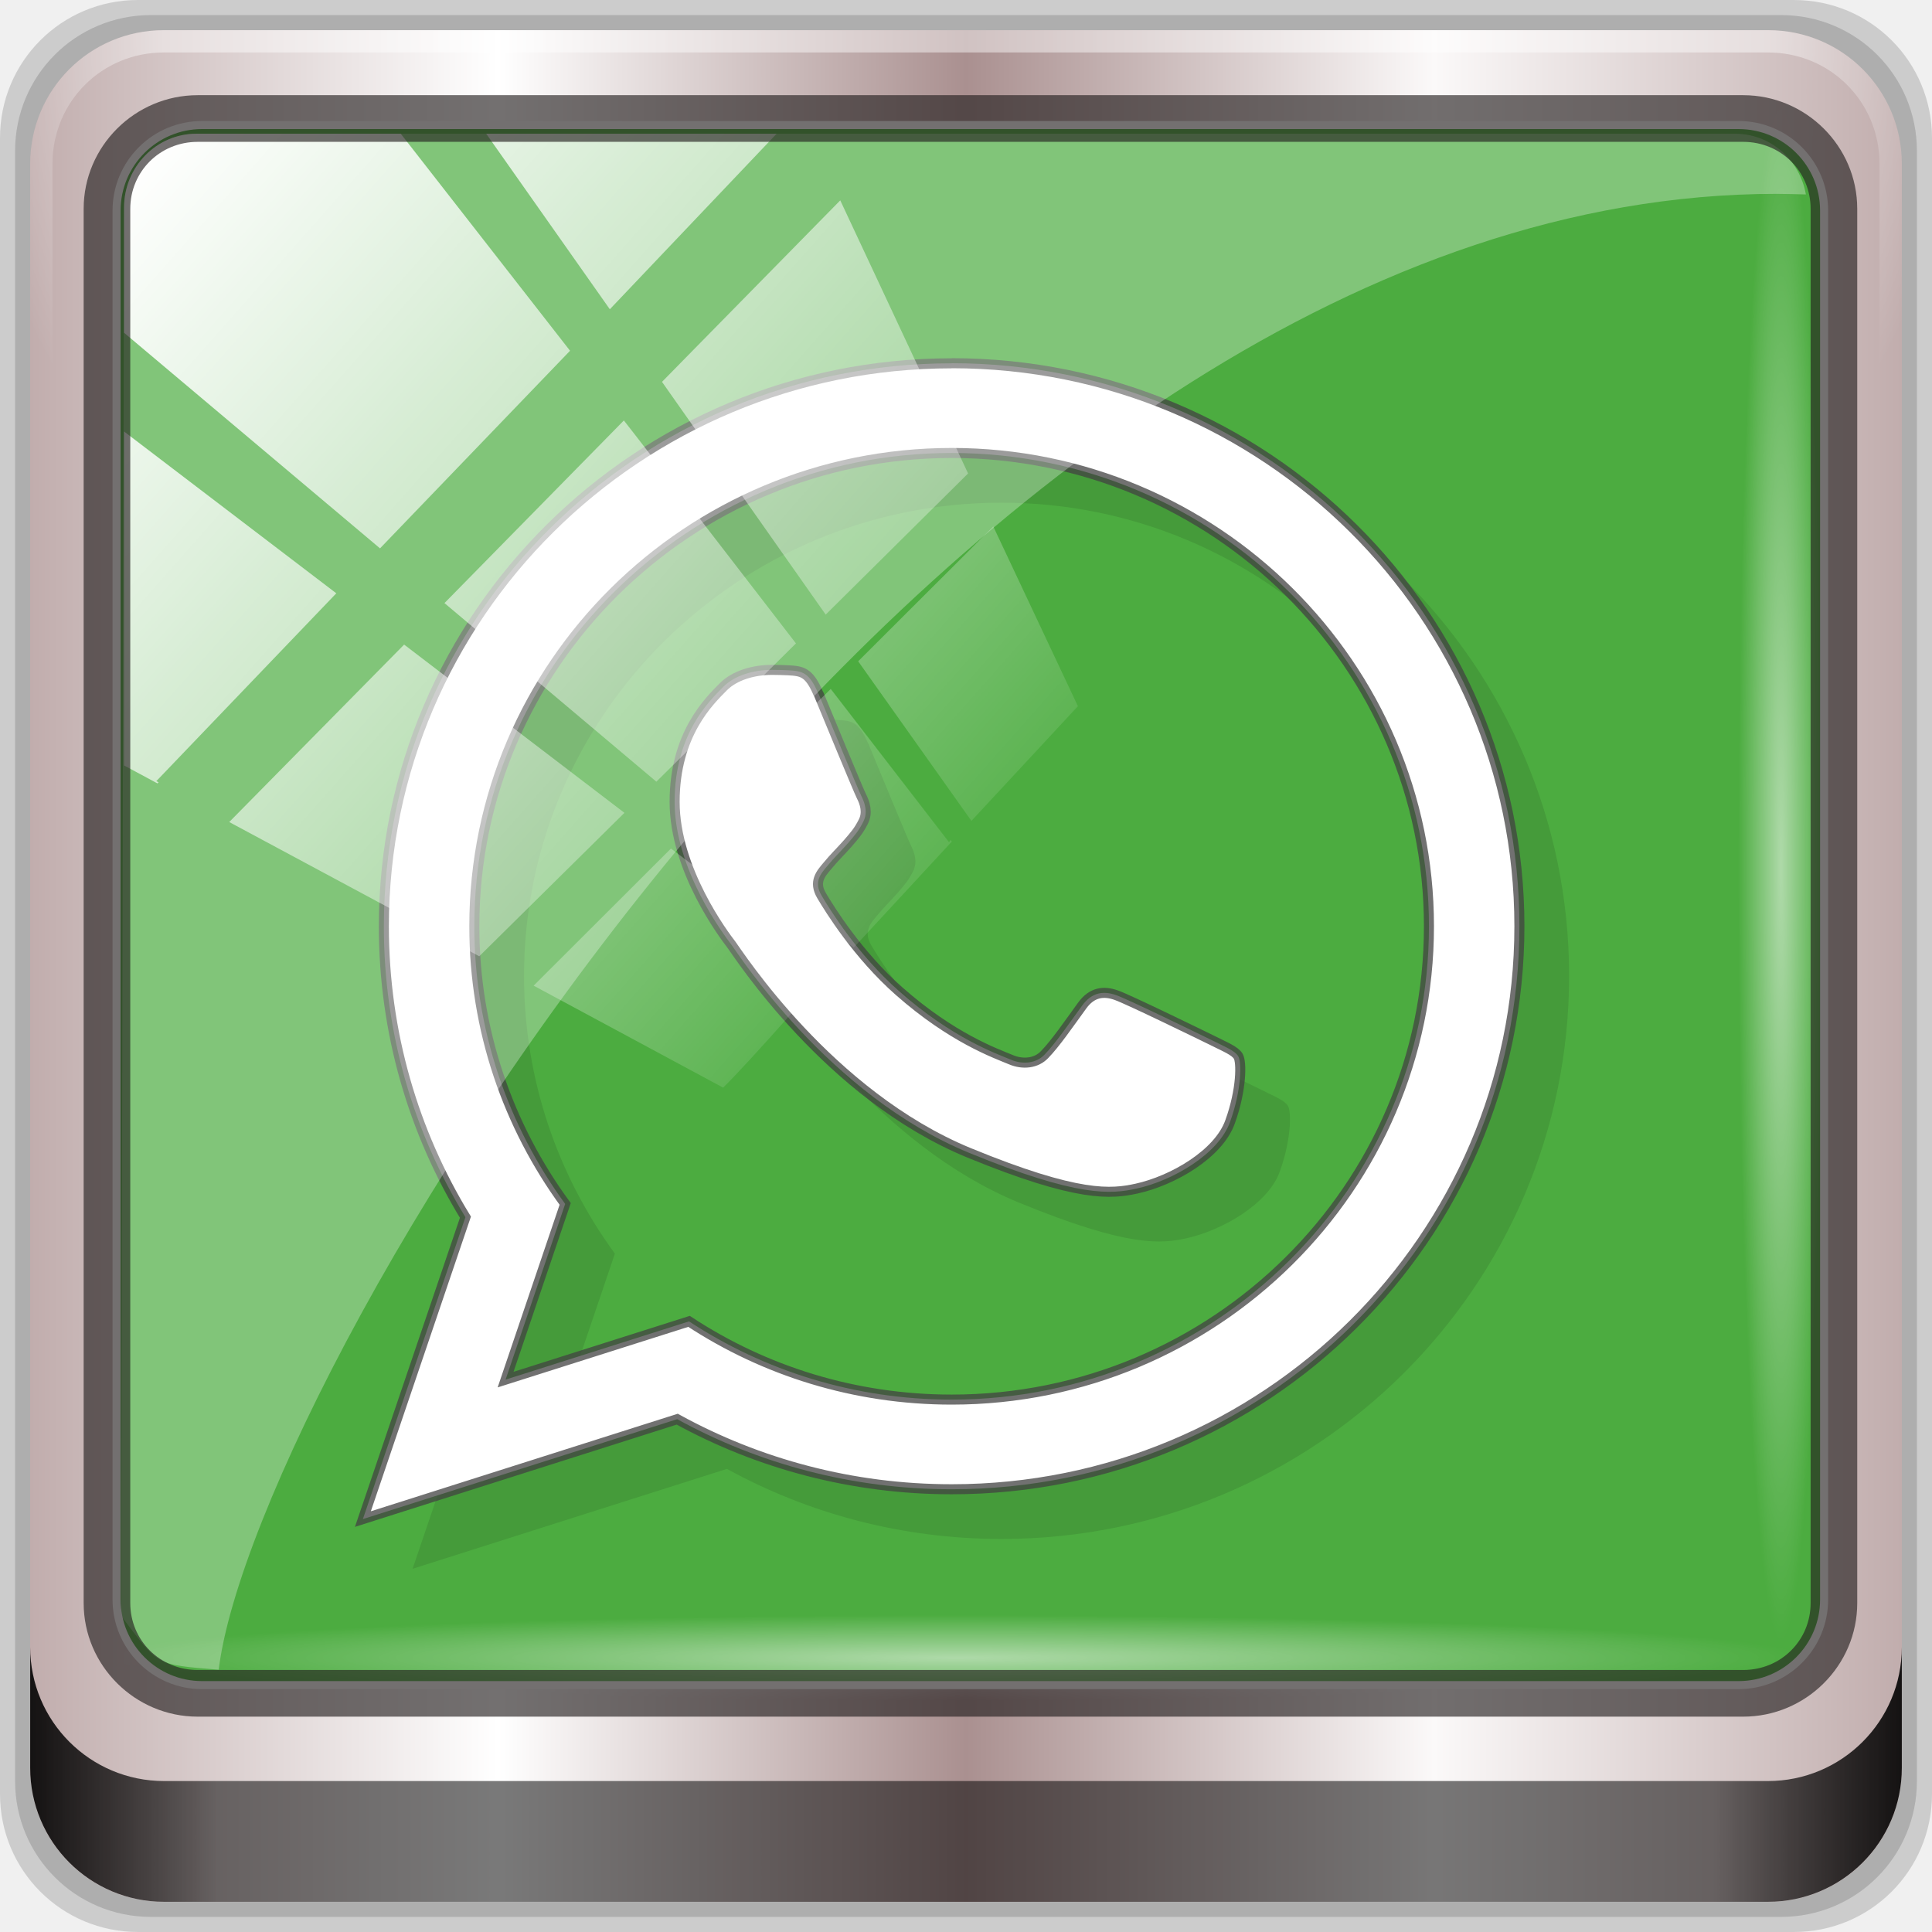
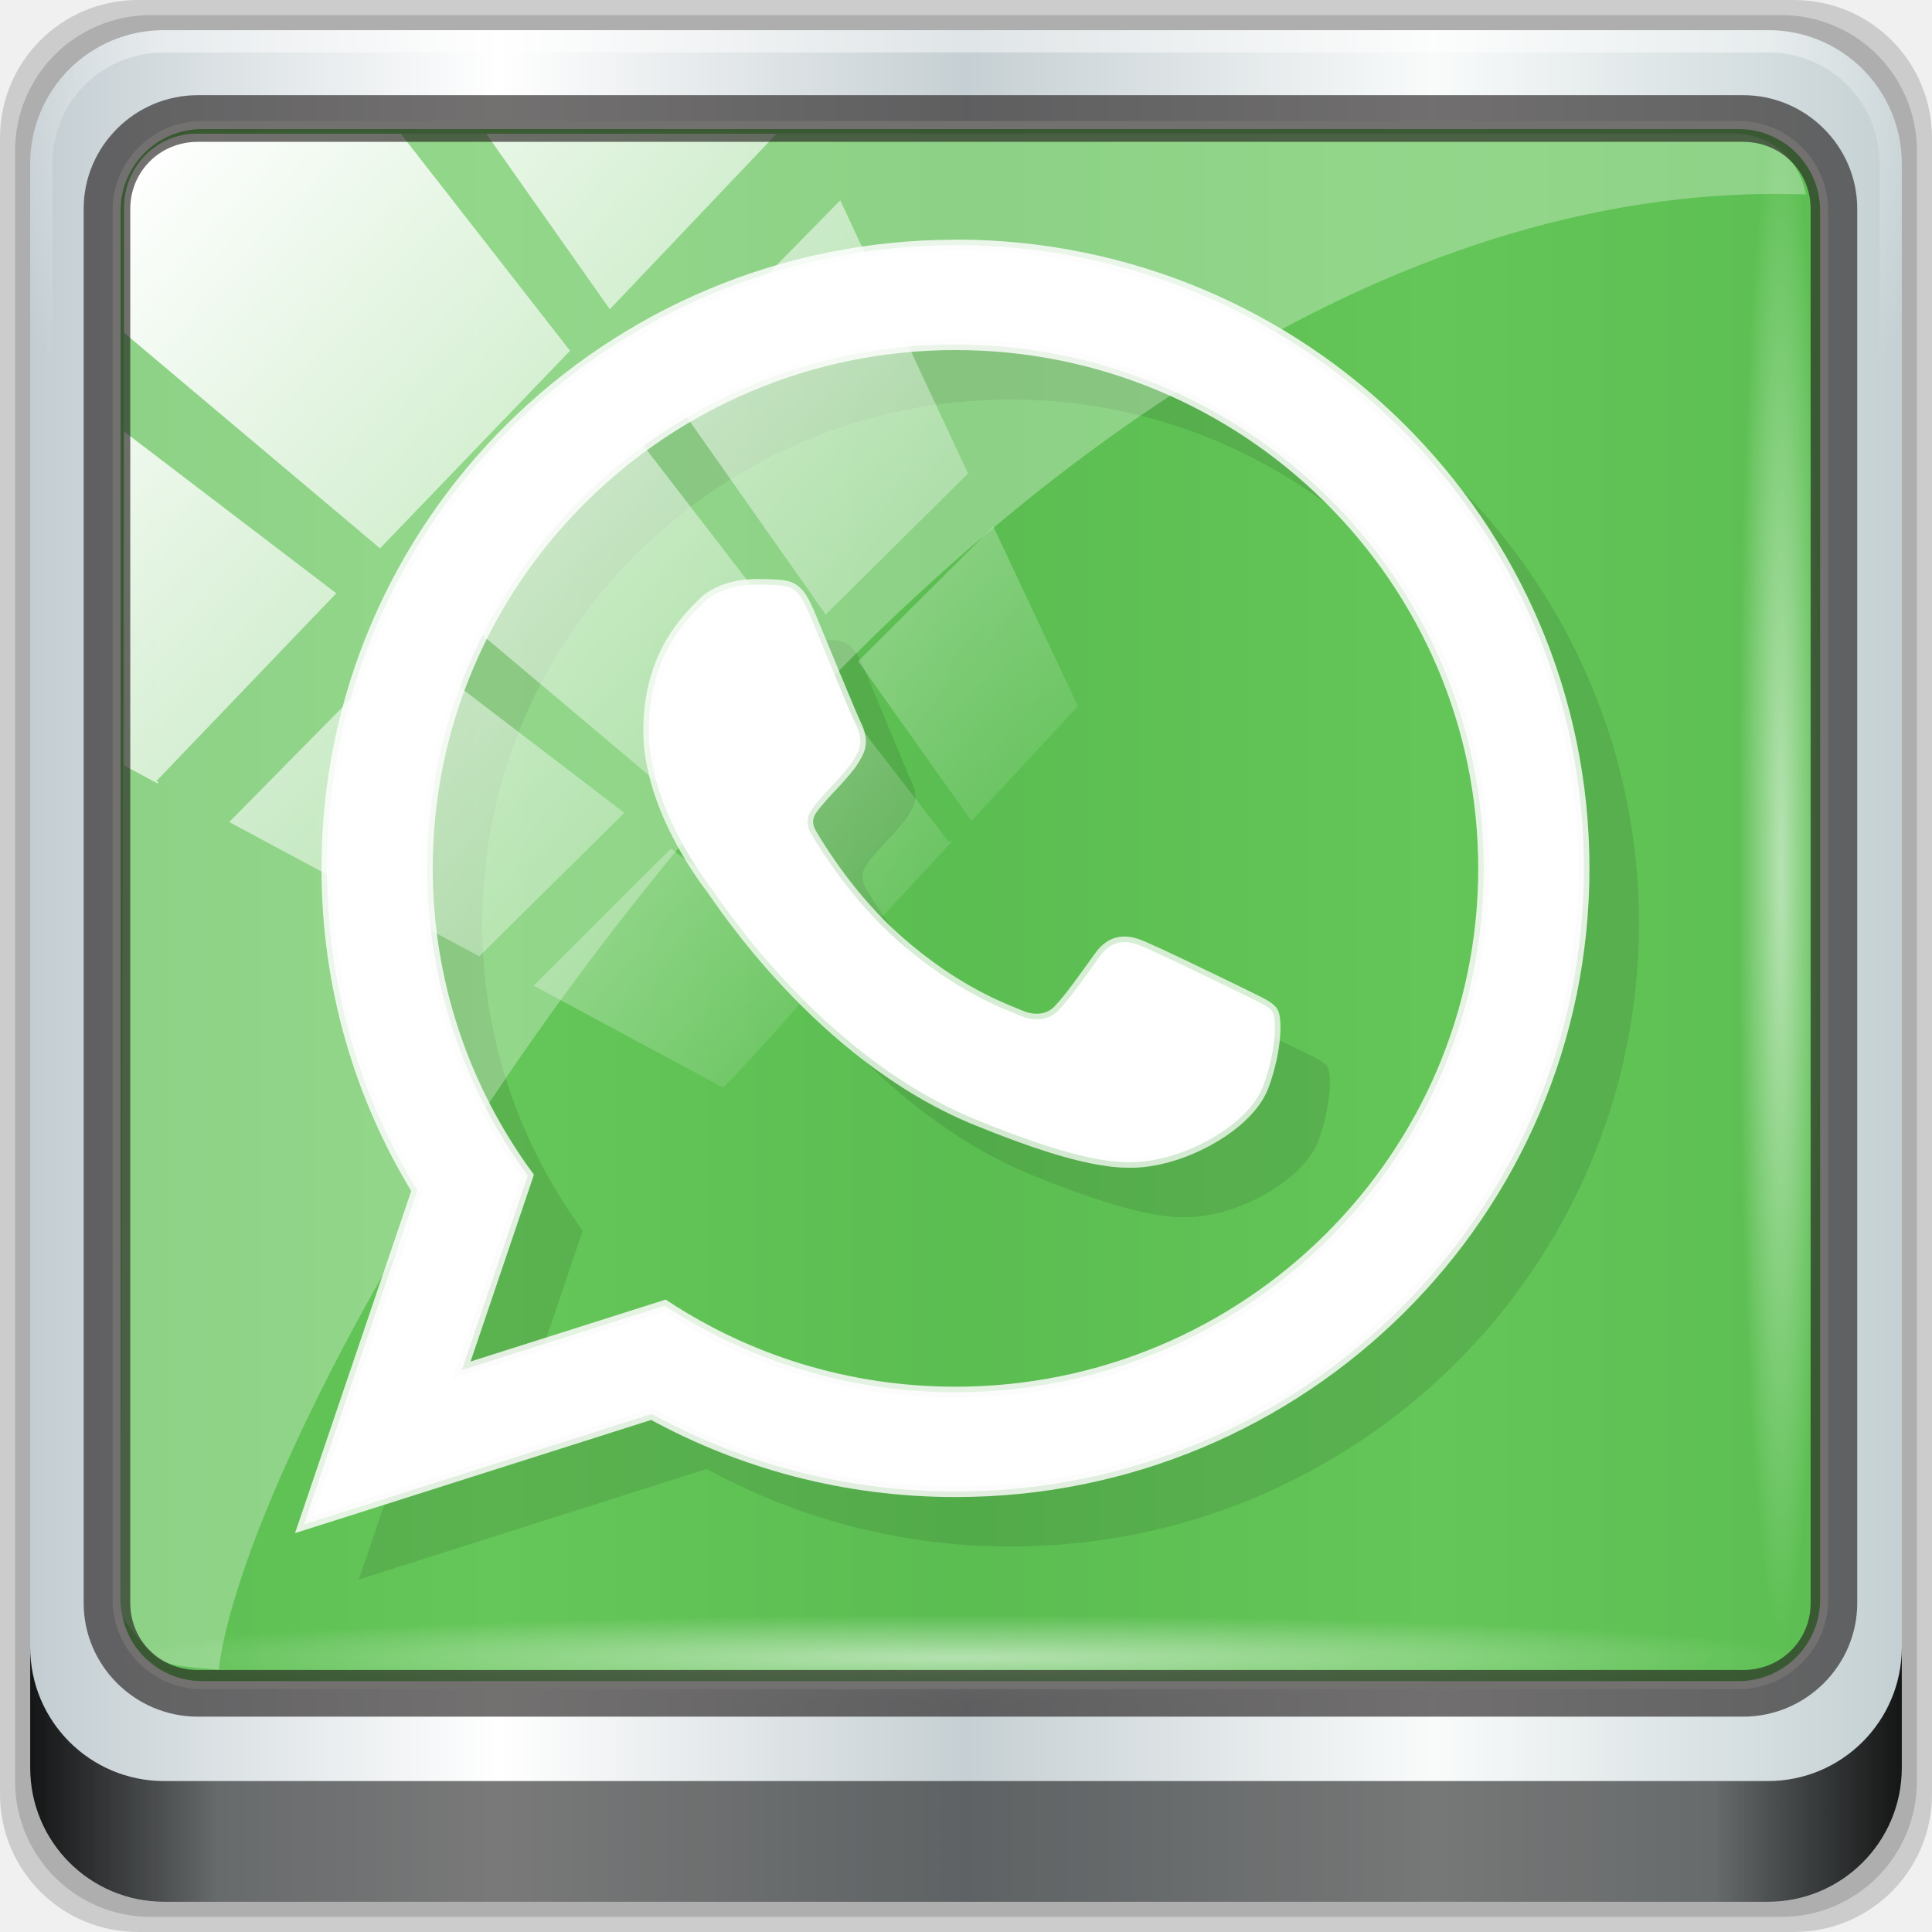
<svg xmlns="http://www.w3.org/2000/svg" xmlns:xlink="http://www.w3.org/1999/xlink" viewBox="0 0 96 96" version="1.1" id="svg49" width="96" height="96">
  <defs id="defs7">
    <linearGradient id="linearGradient3764" y1="47" x2="0" y2="1" gradientUnits="userSpaceOnUse">
      <stop style="stop-color:#67ac5e;stop-opacity:1" id="stop2" />
      <stop offset="1" style="stop-color:#74b36b;stop-opacity:1" id="stop4" />
    </linearGradient>
    <linearGradient gradientTransform="rotate(-90,24,24)" gradientUnits="userSpaceOnUse" x2="47" x1="1" id="linearGradient3764-3">
      <stop id="stop7" style="stop-color:#505050;stop-opacity:1" />
      <stop id="stop9" style="stop-color:#5a5a5a;stop-opacity:1" offset="1" />
    </linearGradient>
    <radialGradient gradientTransform="translate(-56.33898,76.67797)" gradientUnits="userSpaceOnUse" r="8" cy="23" cx="31" id="radialGradient4187">
      <stop id="stop12" style="stop-color:#e36b5d;stop-opacity:1" />
      <stop id="stop14" style="stop-color:#e05b4c;stop-opacity:1" offset="1" />
    </radialGradient>
    <radialGradient gradientTransform="translate(-56.33898,76.67797)" gradientUnits="userSpaceOnUse" r="8" cy="29" cx="22" id="radialGradient4195">
      <stop id="stop17" style="stop-color:#7070d0;stop-opacity:1" />
      <stop id="stop19" style="stop-color:#6161cb;stop-opacity:1" offset="1" />
    </radialGradient>
    <radialGradient gradientTransform="translate(-56.33898,76.67797)" gradientUnits="userSpaceOnUse" r="8" cy="19" cx="20" id="radialGradient4203">
      <stop id="stop22" style="stop-color:#32e647;stop-opacity:1" />
      <stop id="stop24" style="stop-color:#20e437;stop-opacity:1" offset="1" />
    </radialGradient>
    <linearGradient y2="47" x2="90" y1="47" x1="6" gradientTransform="matrix(1.107143,0,0,1.107143,2.9011,-18.70127)" gradientUnits="userSpaceOnUse" id="linearGradient4071" xlink:href="#linearGradient6139-0" />
    <linearGradient id="linearGradient6139-0">
-       <stop style="stop-color:#c1adad;stop-opacity:1;" offset="0" id="stop6141-2" />
+       <stop style="stop-color:#c3cdd2;stop-opacity:1" offset="0" id="stop6141-2" />
      <stop id="stop6151-0" offset="0.25" style="stop-color:#ffffff;stop-opacity:1;" />
-       <stop id="stop6147-1" offset="0.5" style="stop-color:#aa9090;stop-opacity:1;" />
-       <stop style="stop-color:#fbf9f9;stop-opacity:1;" offset="0.75" id="stop6149-4" />
-       <stop style="stop-color:#c1adad;stop-opacity:1;" offset="1" id="stop6143-4" />
+       <stop id="stop6147-1" offset="0.5" style="stop-color:#c6cfd3;stop-opacity:1" />
+       <stop style="stop-color:#f9fbfb;stop-opacity:1" offset="0.75" id="stop6149-4" />
+       <stop style="stop-color:#c4d0d3;stop-opacity:1" offset="1" id="stop6143-4" />
    </linearGradient>
    <linearGradient id="linearGradient556">
      <stop offset="0" style="stop-color:#ffffff;stop-opacity:1" id="stop557" />
      <stop offset="1" style="stop-color:#d2d2d2;stop-opacity:1;" id="stop558" />
    </linearGradient>
    <radialGradient xlink:href="#linearGradient4091-0-3-0-7" id="radialGradient7430-4" gradientUnits="userSpaceOnUse" gradientTransform="matrix(-1.072173,0,0,-0.8750202,199.4643,-19.12555)" cx="48" cy="-27" fx="48" fy="-27" r="42" />
    <linearGradient id="linearGradient4091-0-3-0-7">
      <stop id="stop4093-3-6-4-2" offset="0" style="stop-color:#ffffff;stop-opacity:1;" />
      <stop style="stop-color:#ffffff;stop-opacity:1;" offset="0.8" id="stop4099-6-1-8-3" />
      <stop id="stop4095-1-0-7-9" offset="1" style="stop-color:#ffffff;stop-opacity:0;" />
    </linearGradient>
    <linearGradient gradientUnits="userSpaceOnUse" y2="88.172" x2="94.5" y1="88.172" x1="1.5" id="linearGradient4129" xlink:href="#linearGradient3832-0-6-1-1" gradientTransform="translate(8.043956,-14.66556)" />
    <linearGradient id="linearGradient3832-0-6-1-1">
      <stop id="stop3834-6-3-7-1" offset="0" style="stop-color:#000000;stop-opacity:1;" />
      <stop style="stop-color:#000000;stop-opacity:0.588;" offset="0.1" id="stop3872-2-4" />
      <stop id="stop3844-6-2-7-6" offset="0.9" style="stop-color:#000000;stop-opacity:0.588;" />
      <stop id="stop3836-5-0-2-9" offset="1" style="stop-color:#000000;stop-opacity:1;" />
    </linearGradient>
    <radialGradient xlink:href="#linearGradient3737" id="radialGradient7462-1" gradientUnits="userSpaceOnUse" gradientTransform="matrix(0.9751338,0,0,0.04919072,41.94265,65.50114)" cx="13.948" cy="44.893" fx="13.948" fy="44.893" r="43.199" />
    <linearGradient id="linearGradient3737">
      <stop id="stop3739" style="stop-color:#ffffff;stop-opacity:1" offset="0" />
      <stop id="stop3741" style="stop-color:#ffffff;stop-opacity:0" offset="1" />
    </linearGradient>
    <radialGradient xlink:href="#linearGradient3737" id="radialGradient7464-8" gradientUnits="userSpaceOnUse" gradientTransform="matrix(0.8883266,0,0,0.04919072,16.06893,-98.75226)" cx="13.948" cy="44.893" fx="13.948" fy="44.893" r="43.199" />
    <linearGradient y2="7.017" x2="45.448" y1="92.54" x1="45.448" gradientTransform="scale(1.005865,0.994169)" gradientUnits="userSpaceOnUse" id="linearGradient4740" xlink:href="#ButtonShadow" />
    <linearGradient x1="45.448" y1="92.54" x2="45.448" y2="7.017" id="ButtonShadow" gradientUnits="userSpaceOnUse" gradientTransform="scale(1.005865,0.994169)">
      <stop id="stop3750" style="stop-color:#000000;stop-opacity:1" offset="0" />
      <stop id="stop3752" style="stop-color:#000000;stop-opacity:0.588" offset="1" />
    </linearGradient>
    <filter style="color-interpolation-filters:sRGB" id="filter3174-3-13">
      <feGaussianBlur stdDeviation="1.71" id="feGaussianBlur3176-6-1" />
    </filter>
    <linearGradient y2="14.514" x2="50.528" y1="-28.642" x1="2.771" gradientUnits="userSpaceOnUse" id="linearGradient4767" xlink:href="#linearGradient3737" />
    <clipPath id="clipPath4156-4-2" clipPathUnits="userSpaceOnUse">
      <path id="path4158-0-4" d="m 27.046,-55.695 -14.214,13.321 h 0.061 l 15.653,21.771 10.231,-10.546 C 38.562,-32.302 27.468,-54.819 27.046,-55.695 Z M 9.647,-39.383 -5.241,-25.321 15.988,-7.806 26.372,-18.383 Z m 31.491,12.951 -9.741,9.714 8.945,12.458 7.781,-7.555 z m -49.84,4.379 -13.754,12.982 26.283,13.846 0.061,-0.062 -0.123,-0.062 L 13.599,-5.401 -8.702,-22.053 Z m 38.015,7.401 -9.803,9.775 11.579,9.559 7.628,-7.401 -8.669,-11.009 z m 20.187,5.674 -7.383,7.216 6.188,8.542 5.82,-6.137 z m -32.195,6.322 -9.557,9.498 13.662,7.185 7.934,-7.678 z m 23.312,2.374 -7.107,6.938 8.363,6.907 5.361,-5.674 -0.061,-0.092 -0.092,0.123 -6.464,-8.203 z m -8.73,8.542 -7.505,7.339 10.354,5.458 c 1.397,-1.321 5.675,-6.123 5.851,-6.322 z" style="opacity:0.6;fill:#ffffff;fill-opacity:1;stroke:none" />
    </clipPath>
    <filter style="color-interpolation-filters:sRGB" id="filter3174-53">
      <feGaussianBlur stdDeviation="1.71" id="feGaussianBlur3176-1" />
    </filter>
    <filter style="color-interpolation-filters:sRGB" id="filter3174">
      <feGaussianBlur id="feGaussianBlur3176" stdDeviation="1.71" />
    </filter>
    <radialGradient gradientTransform="translate(-56.33898,76.67797)" gradientUnits="userSpaceOnUse" r="8" cy="19" cx="20" id="radialGradient4203-3">
      <stop id="stop22-6" style="stop-color:#32e647;stop-opacity:1" />
      <stop id="stop24-7" style="stop-color:#20e437;stop-opacity:1" offset="1" />
    </radialGradient>
    <radialGradient gradientTransform="translate(-56.33898,76.67797)" gradientUnits="userSpaceOnUse" r="8" cy="23" cx="31" id="radialGradient4187-5">
      <stop id="stop12-3" style="stop-color:#e36b5d;stop-opacity:1" />
      <stop id="stop14-5" style="stop-color:#e05b4c;stop-opacity:1" offset="1" />
    </radialGradient>
    <radialGradient gradientTransform="translate(-56.33898,76.67797)" gradientUnits="userSpaceOnUse" r="8" cy="29" cx="22" id="radialGradient4195-6">
      <stop id="stop17-2" style="stop-color:#7070d0;stop-opacity:1" />
      <stop id="stop19-9" style="stop-color:#6161cb;stop-opacity:1" offset="1" />
    </radialGradient>
    <linearGradient xlink:href="#ButtonShadow" id="linearGradient4717" gradientUnits="userSpaceOnUse" gradientTransform="scale(1.005865,0.994169)" x1="45.448" y1="92.54" x2="45.448" y2="7.017" />
    <linearGradient xlink:href="#ButtonShadow" id="linearGradient4719" gradientUnits="userSpaceOnUse" gradientTransform="scale(1.005865,0.994169)" x1="45.448" y1="92.54" x2="45.448" y2="7.017" />
  </defs>
  <g id="g4715">
    <g transform="translate(0,-6.000001)" id="g4704">
      <g id="g6902">
        <g id="layer1-2" transform="translate(-1e-6,32)">
          <g id="g7390-7" transform="translate(-8.043958,-17.33444)">
            <g id="g4615-6" transform="translate(251.288,-104.8973)">
              <g style="display:none" id="layer2-8-6">
                <rect style="opacity:0.9;fill:url(#linearGradient4717);fill-opacity:1;fill-rule:nonzero;stroke:none;filter:url(#filter3174-3-13)" id="rect3745-9-2" y="7" x="5" ry="6" rx="6" height="85" width="86" />
              </g>
            </g>
            <g transform="translate(0,6.000001)" id="g3950">
              <path style="display:inline;opacity:0.15;fill:#000000;fill-opacity:1;fill-rule:nonzero;stroke:none" d="M 97.187,-14.666 H 14.901 c -3.799,0 -6.857,3.058 -6.857,6.857 V 74.477 c 0,3.799 3.058,6.857 6.857,6.857 h 82.286 c 3.799,0 6.857,-3.058 6.857,-6.857 V -7.808 c 0,-3.799 -3.058,-6.857 -6.857,-6.857 z" id="path3288-3" />
              <path id="path4085-3" d="M 96.544,-13.916 H 15.544 c -3.739,0 -6.75,3.01 -6.75,6.75 V 73.834 c 0,3.74 3.011,6.75 6.75,6.75 h 81 c 3.74,0 6.75,-3.01 6.75,-6.75 V -7.166 c 0,-3.739 -3.01,-6.75 -6.75,-6.75 z" style="display:inline;opacity:0.15;fill:#000000;fill-opacity:1;fill-rule:nonzero;stroke:none" />
              <path style="display:inline;fill:url(#linearGradient4071);fill-opacity:1;fill-rule:nonzero;stroke:none" d="M 95.901,-13.166 H 16.187 c -3.68,0 -6.643,2.963 -6.643,6.643 V 73.192 c 0,3.68 2.963,6.643 6.643,6.643 h 79.714 c 3.68,0 6.643,-2.963 6.643,-6.643 V -6.523 c 0,-3.68 -2.963,-6.643 -6.643,-6.643 z" id="rect4251-1-75" />
-               <rect transform="translate(8.043958,-14.66556)" ry="4.25" y="6.213" x="5.793" height="77.52" width="84.846" id="rect4301-6" style="fill:#4cac40;fill-opacity:1;stroke:#ffffff;stroke-width:0.4;stroke-linecap:round;stroke-linejoin:round;stroke-miterlimit:4;stroke-dasharray:none;stroke-dashoffset:0;stroke-opacity:1" />
-               <g transform="matrix(2.46965,0,0,2.46965,-6.972875,-143.2382)" id="g4733">
+               <rect transform="translate(8.043958,-14.66556)" ry="4.25" y="6.213" x="5.793" height="77.52" width="84.846" id="rect4301-6" style="fill:#44b936;fill-opacity:0.824;stroke:#ffffff;stroke-width:0.4;stroke-linecap:round;stroke-linejoin:round;stroke-miterlimit:4;stroke-dasharray:none;stroke-dashoffset:0;stroke-opacity:1" />
+               <g transform="matrix(2.733503,0,0,2.733503,-13.43865,-164.7695)" id="g4733">
                <g transform="translate(0,48)" id="g33">
                  <g id="g31">
                    <g id="g29" transform="translate(1,1)">
                      <g id="g27" style="opacity:0.1">
                        <g id="g25">
                          <path id="path21" style="fill:#000000;fill-rule:evenodd" d="m 25.23,11.371 c -6.313,0 -11.426,5.074 -11.426,11.328 0,2.141 0.598,4.145 1.641,5.852 l -2.063,6.074 6.324,-2.01 c 1.637,0.898 3.52,1.41 5.523,1.41 6.309,0 11.422,-5.07 11.422,-11.328 0,-6.254 -5.113,-11.328 -11.422,-11.328 m 0,20.852 c -1.953,0 -3.77,-0.578 -5.285,-1.574 l -3.691,1.172 1.199,-3.535 c -1.148,-1.57 -1.828,-3.5 -1.828,-5.586 0,-5.25 4.309,-9.523 9.605,-9.523 5.293,0 9.602,4.273 9.602,9.523 0,5.254 -4.309,9.523 -9.602,9.523 m 0,0" />
-                           <path id="path23" style="fill:#000000;fill-rule:evenodd" d="m 22.547,18.02 c -0.188,-0.441 -0.328,-0.457 -0.613,-0.473 -0.098,-0.004 -0.207,-0.008 -0.32,-0.008 -0.371,0 -0.75,0.109 -0.98,0.34 -0.281,0.285 -0.98,0.949 -0.98,2.316 0,1.367 1,2.688 1.141,2.871 0.141,0.188 1.961,3.03 4.785,4.191 2.207,0.906 2.863,0.828 3.367,0.719 0.73,-0.16 1.652,-0.695 1.883,-1.344 0.234,-0.648 0.234,-1.203 0.164,-1.32 -0.07,-0.113 -0.258,-0.184 -0.535,-0.324 -0.281,-0.137 -1.656,-0.809 -1.914,-0.902 -0.258,-0.094 -0.496,-0.063 -0.691,0.207 -0.273,0.375 -0.535,0.758 -0.754,0.984 -0.168,0.18 -0.441,0.207 -0.68,0.105 -0.309,-0.129 -1.18,-0.434 -2.25,-1.379 -0.832,-0.734 -1.395,-1.645 -1.559,-1.922 -0.164,-0.277 -0.016,-0.441 0.113,-0.594 0.141,-0.172 0.273,-0.297 0.414,-0.457 0.141,-0.164 0.219,-0.25 0.313,-0.438 0.094,-0.184 0.031,-0.375 -0.039,-0.512 -0.07,-0.141 -0.633,-1.508 -0.863,-2.063 m 0,0" />
+                           <path id="path23" style="fill:#000000;fill-rule:evenodd;fill-opacity:1;opacity:1" d="m 22.547,18.02 c -0.188,-0.441 -0.328,-0.457 -0.613,-0.473 -0.098,-0.004 -0.207,-0.008 -0.32,-0.008 -0.371,0 -0.75,0.109 -0.98,0.34 -0.281,0.285 -0.98,0.949 -0.98,2.316 0,1.367 1,2.688 1.141,2.871 0.141,0.188 1.961,3.03 4.785,4.191 2.207,0.906 2.863,0.828 3.367,0.719 0.73,-0.16 1.652,-0.695 1.883,-1.344 0.234,-0.648 0.234,-1.203 0.164,-1.32 -0.07,-0.113 -0.258,-0.184 -0.535,-0.324 -0.281,-0.137 -1.656,-0.809 -1.914,-0.902 -0.258,-0.094 -0.496,-0.063 -0.691,0.207 -0.273,0.375 -0.535,0.758 -0.754,0.984 -0.168,0.18 -0.441,0.207 -0.68,0.105 -0.309,-0.129 -1.18,-0.434 -2.25,-1.379 -0.832,-0.734 -1.395,-1.645 -1.559,-1.922 -0.164,-0.277 -0.016,-0.441 0.113,-0.594 0.141,-0.172 0.273,-0.297 0.414,-0.457 0.141,-0.164 0.219,-0.25 0.313,-0.438 0.094,-0.184 0.031,-0.375 -0.039,-0.512 -0.07,-0.141 -0.633,-1.508 -0.863,-2.063 m 0,0" />
                        </g>
                      </g>
                    </g>
                  </g>
                </g>
-                 <g transform="translate(0,48)" id="g43" style="stroke:#434343;stroke-opacity:0.752;stroke-width:0.202;stroke-miterlimit:4;stroke-dasharray:none">
-                   <g id="g41" style="stroke:#434343;stroke-opacity:0.752;stroke-width:0.202;stroke-miterlimit:4;stroke-dasharray:none">
-                     <g id="g39" style="stroke:#434343;stroke-opacity:0.752;stroke-width:0.202;stroke-miterlimit:4;stroke-dasharray:none">
-                       <path id="path35" style="fill:#ffffff;fill-rule:evenodd;stroke:#434343;stroke-opacity:0.752;stroke-width:0.202;stroke-miterlimit:4;stroke-dasharray:none" d="m 25.23,11.371 c -6.313,0 -11.426,5.074 -11.426,11.328 0,2.141 0.598,4.145 1.641,5.852 l -2.063,6.074 6.324,-2.01 c 1.637,0.898 3.52,1.41 5.523,1.41 6.309,0 11.422,-5.07 11.422,-11.328 0,-6.254 -5.113,-11.328 -11.422,-11.328 m 0,20.852 c -1.953,0 -3.77,-0.578 -5.285,-1.574 l -3.691,1.172 1.199,-3.535 c -1.148,-1.57 -1.828,-3.5 -1.828,-5.586 0,-5.25 4.309,-9.523 9.605,-9.523 5.293,0 9.602,4.273 9.602,9.523 0,5.254 -4.309,9.523 -9.602,9.523 m 0,0" />
-                       <path id="path37" style="fill:#ffffff;fill-rule:evenodd;stroke:#434343;stroke-opacity:0.752;stroke-width:0.202;stroke-miterlimit:4;stroke-dasharray:none" d="m 22.547,18.02 c -0.188,-0.441 -0.328,-0.457 -0.613,-0.473 -0.098,-0.004 -0.207,-0.008 -0.32,-0.008 -0.371,0 -0.75,0.109 -0.98,0.34 -0.281,0.285 -0.98,0.949 -0.98,2.316 0,1.367 1,2.688 1.141,2.871 0.141,0.188 1.961,3.03 4.785,4.191 2.207,0.906 2.863,0.828 3.367,0.719 0.73,-0.16 1.652,-0.695 1.883,-1.344 0.234,-0.648 0.234,-1.203 0.164,-1.32 -0.07,-0.113 -0.258,-0.184 -0.535,-0.324 -0.281,-0.137 -1.656,-0.809 -1.914,-0.902 -0.258,-0.094 -0.496,-0.063 -0.691,0.207 -0.273,0.375 -0.535,0.758 -0.754,0.984 -0.168,0.18 -0.441,0.207 -0.68,0.105 -0.309,-0.129 -1.18,-0.434 -2.25,-1.379 -0.832,-0.734 -1.395,-1.645 -1.559,-1.922 -0.164,-0.277 -0.016,-0.441 0.113,-0.594 0.141,-0.172 0.273,-0.297 0.414,-0.457 0.141,-0.164 0.219,-0.25 0.313,-0.438 0.094,-0.184 0.031,-0.375 -0.039,-0.512 -0.07,-0.141 -0.633,-1.508 -0.863,-2.063 m 0,0" />
+                 <g transform="translate(0,48)" id="g43" style="stroke:#434343;stroke-width:0.202;stroke-miterlimit:4;stroke-dasharray:none;stroke-opacity:0.752">
+                   <g id="g41" style="stroke:#434343;stroke-width:0.202;stroke-miterlimit:4;stroke-dasharray:none;stroke-opacity:0.752">
+                     <g id="g39" style="stroke:#434343;stroke-width:0.202;stroke-miterlimit:4;stroke-dasharray:none;stroke-opacity:0.752">
+                       <path id="path35" style="fill:#ffffff;fill-rule:evenodd;stroke:#fbfbfb;stroke-width:0.202;stroke-miterlimit:4;stroke-dasharray:none;stroke-opacity:0.846" d="m 25.23,11.371 c -6.313,0 -11.426,5.074 -11.426,11.328 0,2.141 0.598,4.145 1.641,5.852 l -2.063,6.074 6.324,-2.01 c 1.637,0.898 3.52,1.41 5.523,1.41 6.309,0 11.422,-5.07 11.422,-11.328 0,-6.254 -5.113,-11.328 -11.422,-11.328 m 0,20.852 c -1.953,0 -3.77,-0.578 -5.285,-1.574 l -3.691,1.172 1.199,-3.535 c -1.148,-1.57 -1.828,-3.5 -1.828,-5.586 0,-5.25 4.309,-9.523 9.605,-9.523 5.293,0 9.602,4.273 9.602,9.523 0,5.254 -4.309,9.523 -9.602,9.523 m 0,0" />
+                       <path id="path37" style="fill:#ffffff;fill-rule:evenodd;stroke:#fdfdfd;stroke-width:0.202;stroke-miterlimit:4;stroke-dasharray:none;stroke-opacity:0.752" d="m 22.547,18.02 c -0.188,-0.441 -0.328,-0.457 -0.613,-0.473 -0.098,-0.004 -0.207,-0.008 -0.32,-0.008 -0.371,0 -0.75,0.109 -0.98,0.34 -0.281,0.285 -0.98,0.949 -0.98,2.316 0,1.367 1,2.688 1.141,2.871 0.141,0.188 1.961,3.03 4.785,4.191 2.207,0.906 2.863,0.828 3.367,0.719 0.73,-0.16 1.652,-0.695 1.883,-1.344 0.234,-0.648 0.234,-1.203 0.164,-1.32 -0.07,-0.113 -0.258,-0.184 -0.535,-0.324 -0.281,-0.137 -1.656,-0.809 -1.914,-0.902 -0.258,-0.094 -0.496,-0.063 -0.691,0.207 -0.273,0.375 -0.535,0.758 -0.754,0.984 -0.168,0.18 -0.441,0.207 -0.68,0.105 -0.309,-0.129 -1.18,-0.434 -2.25,-1.379 -0.832,-0.734 -1.395,-1.645 -1.559,-1.922 -0.164,-0.277 -0.016,-0.441 0.113,-0.594 0.141,-0.172 0.273,-0.297 0.414,-0.457 0.141,-0.164 0.219,-0.25 0.313,-0.438 0.094,-0.184 0.031,-0.375 -0.039,-0.512 -0.07,-0.141 -0.633,-1.508 -0.863,-2.063 m 0,0" />
                    </g>
                  </g>
                </g>
              </g>
              <g id="g3272-1" transform="matrix(1.107143,0,0,1.107143,-107.8132,-18.1477)">
                <path id="path4236-5-3" d="m 112,4.5 c -3.324,0 -6,2.676 -6,6 v 15 h 1 v -15 c 0,-2.787 2.213,-5 5,-5 h 72 c 2.787,0 5,2.213 5,5 v 15 h 1 v -15 c 0,-3.324 -2.676,-6 -6,-6 z" style="display:inline;opacity:0.45;fill:url(#radialGradient7430-4);fill-opacity:1;fill-rule:nonzero;stroke:none" />
              </g>
              <path style="display:inline;opacity:0.891;fill:url(#linearGradient4129);fill-opacity:1;fill-rule:nonzero;stroke:none" d="m 9.544,67.178 v 6 c 0,3.68 2.976,6.656 6.656,6.656 h 79.688 c 3.68,0 6.656,-2.976 6.656,-6.656 v -6 c 0,3.68 -2.976,6.656 -6.656,6.656 h -79.688 c -3.68,0 -6.656,-2.976 -6.656,-6.656 z" id="path4118-34" />
              <rect style="opacity:0.55;fill:url(#radialGradient7462-1);fill-opacity:1;stroke:none" id="rect4131-2" width="84.25" height="4.25" x="13.419" y="65.584" rx="0" ry="4.25" />
              <rect ry="4.25" rx="0" y="-98.669" x="-9.916" height="4.25" width="76.75" id="rect4141-66" style="opacity:0.55;fill:url(#radialGradient7464-8);fill-opacity:1;stroke:none" transform="rotate(90)" />
              <path style="opacity:0.3;fill:#ffffff;fill-opacity:1;stroke:none" d="m 17.816,-8.022 c -1.993,0 -3.604,1.649 -3.609,3.684 L 14.059,65.624 c 1.914,2.521 1.665,2.411 4.852,2.679 1.804,-14.861 36.499,-73.336 77.418,-73.336 0.488,0 0.963,0.02 1.449,0.029 -0.303,-1.718 -1.751,-3.017 -3.524,-3.017 z" id="rect4190-1" />
              <rect transform="matrix(0.9093047,0,0,0.9283773,12.38906,19.82926)" style="fill:url(#linearGradient4767);fill-opacity:1;stroke:none" id="rect4146-52" width="92" height="92" x="2" y="-30" rx="3.957" ry="3.957" clip-path="url(#clipPath4156-4-2)" />
              <path id="path4989-2" d="m 17.869,-9.936 c -3.117,0 -5.668,2.54 -5.668,5.646 V 64.988 c 0,3.106 2.551,5.646 5.668,5.646 h 76.792 c 3.117,0 5.668,-2.54 5.668,-5.646 V -4.29 c 0,-3.106 -2.551,-5.646 -5.668,-5.646 z m 0,2.319 h 76.792 c 1.888,0 3.352,1.48 3.352,3.327 V 64.988 c 0,1.846 -1.464,3.327 -3.352,3.327 H 17.869 c -1.888,0 -3.352,-1.48 -3.352,-3.327 V -4.29 c 0,-1.846 1.464,-3.327 3.352,-3.327 z" style="color:#000000;font-style:normal;font-variant:normal;font-weight:normal;font-stretch:normal;font-size:medium;line-height:normal;font-family:Sans;-inkscape-font-specification:Sans;text-indent:0;text-align:start;text-decoration:none;text-decoration-line:none;letter-spacing:normal;word-spacing:normal;text-transform:none;writing-mode:lr-tb;direction:ltr;baseline-shift:baseline;text-anchor:start;display:inline;overflow:visible;visibility:visible;fill:#241f1f;fill-opacity:0.633;stroke:none;stroke-width:2.376;marker:none;enable-background:accumulate" />
            </g>
          </g>
        </g>
        <g style="display:none" id="layer2-0">
          <rect style="opacity:0.9;fill:url(#linearGradient4719);fill-opacity:1;fill-rule:nonzero;stroke:none;filter:url(#filter3174-53)" id="rect3745-1" y="7" x="5" ry="6" rx="6" height="85" width="86" />
        </g>
        <g id="layer5-1" />
      </g>
      <g id="layer2" style="display:none">
        <rect width="86" height="85" rx="6" ry="6" x="5" y="7" id="rect3745" style="opacity:0.9;fill:url(#linearGradient4740);fill-opacity:1;fill-rule:nonzero;stroke:none;filter:url(#filter3174)" />
      </g>
      <g id="layer1" transform="translate(-175.322,97.62712)" />
    </g>
    <g transform="translate(0,42)" id="g38">
      <g id="g40">
        
      </g>
    </g>
  </g>
</svg>
